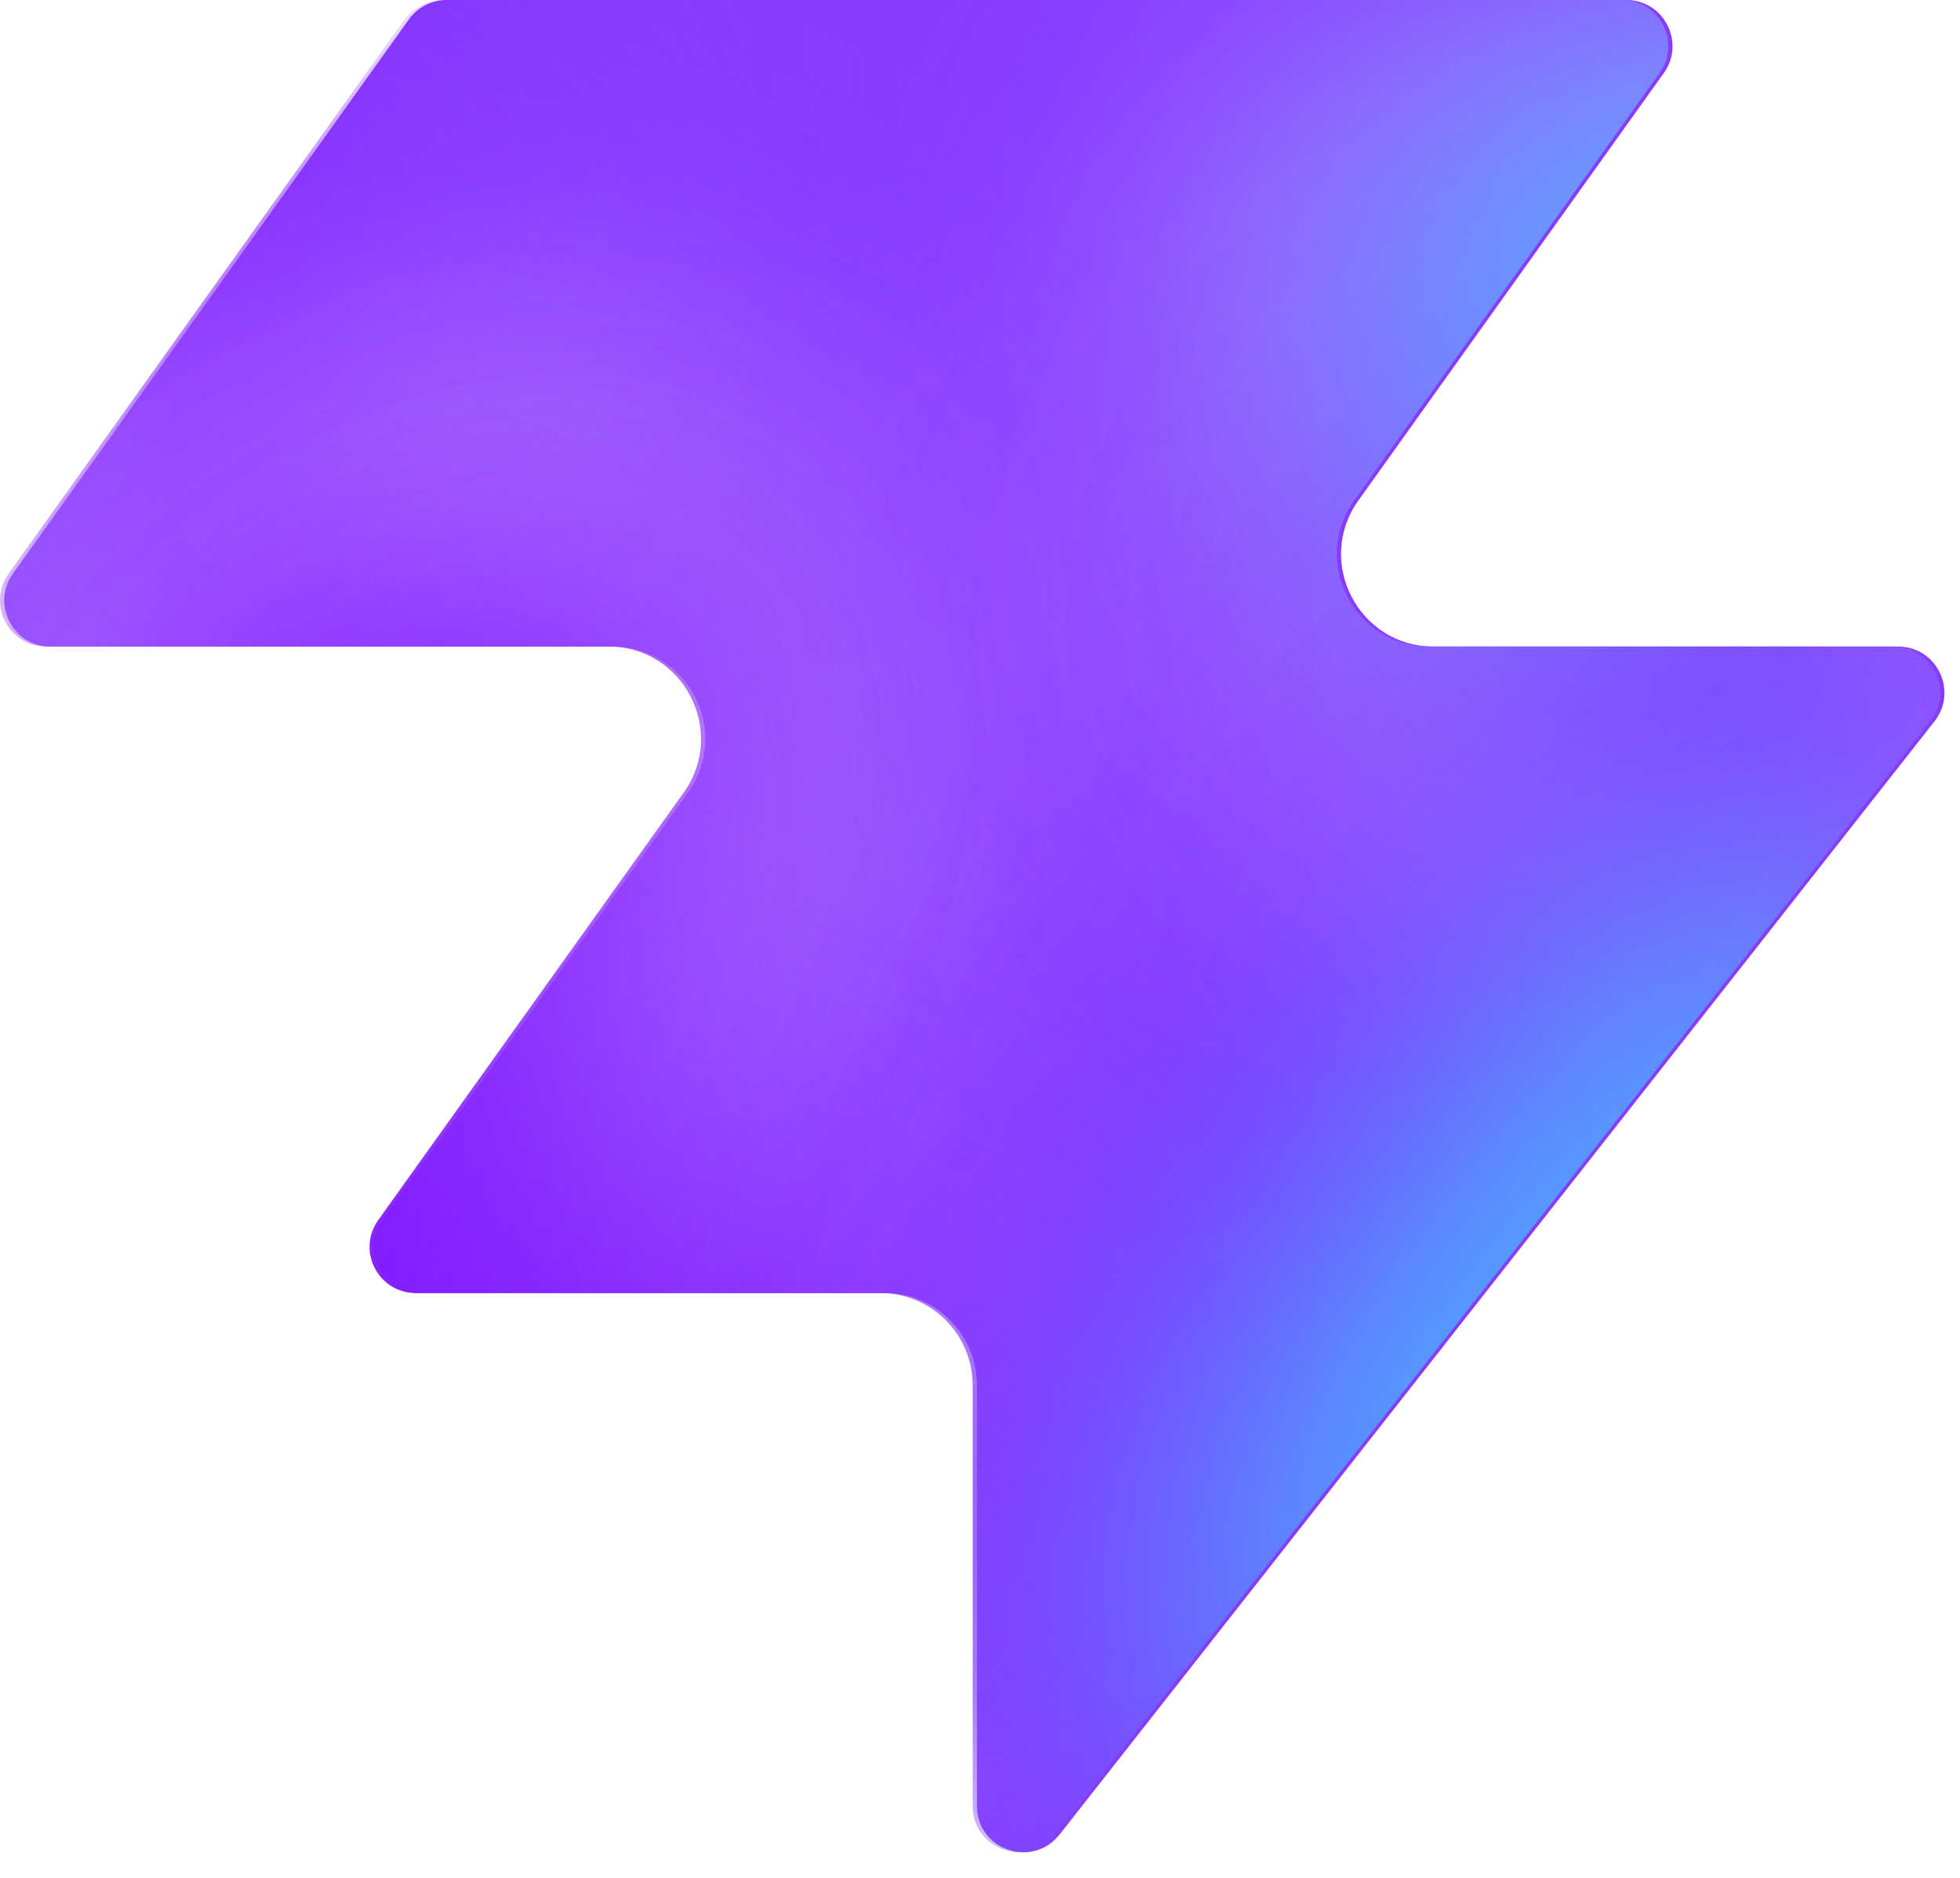
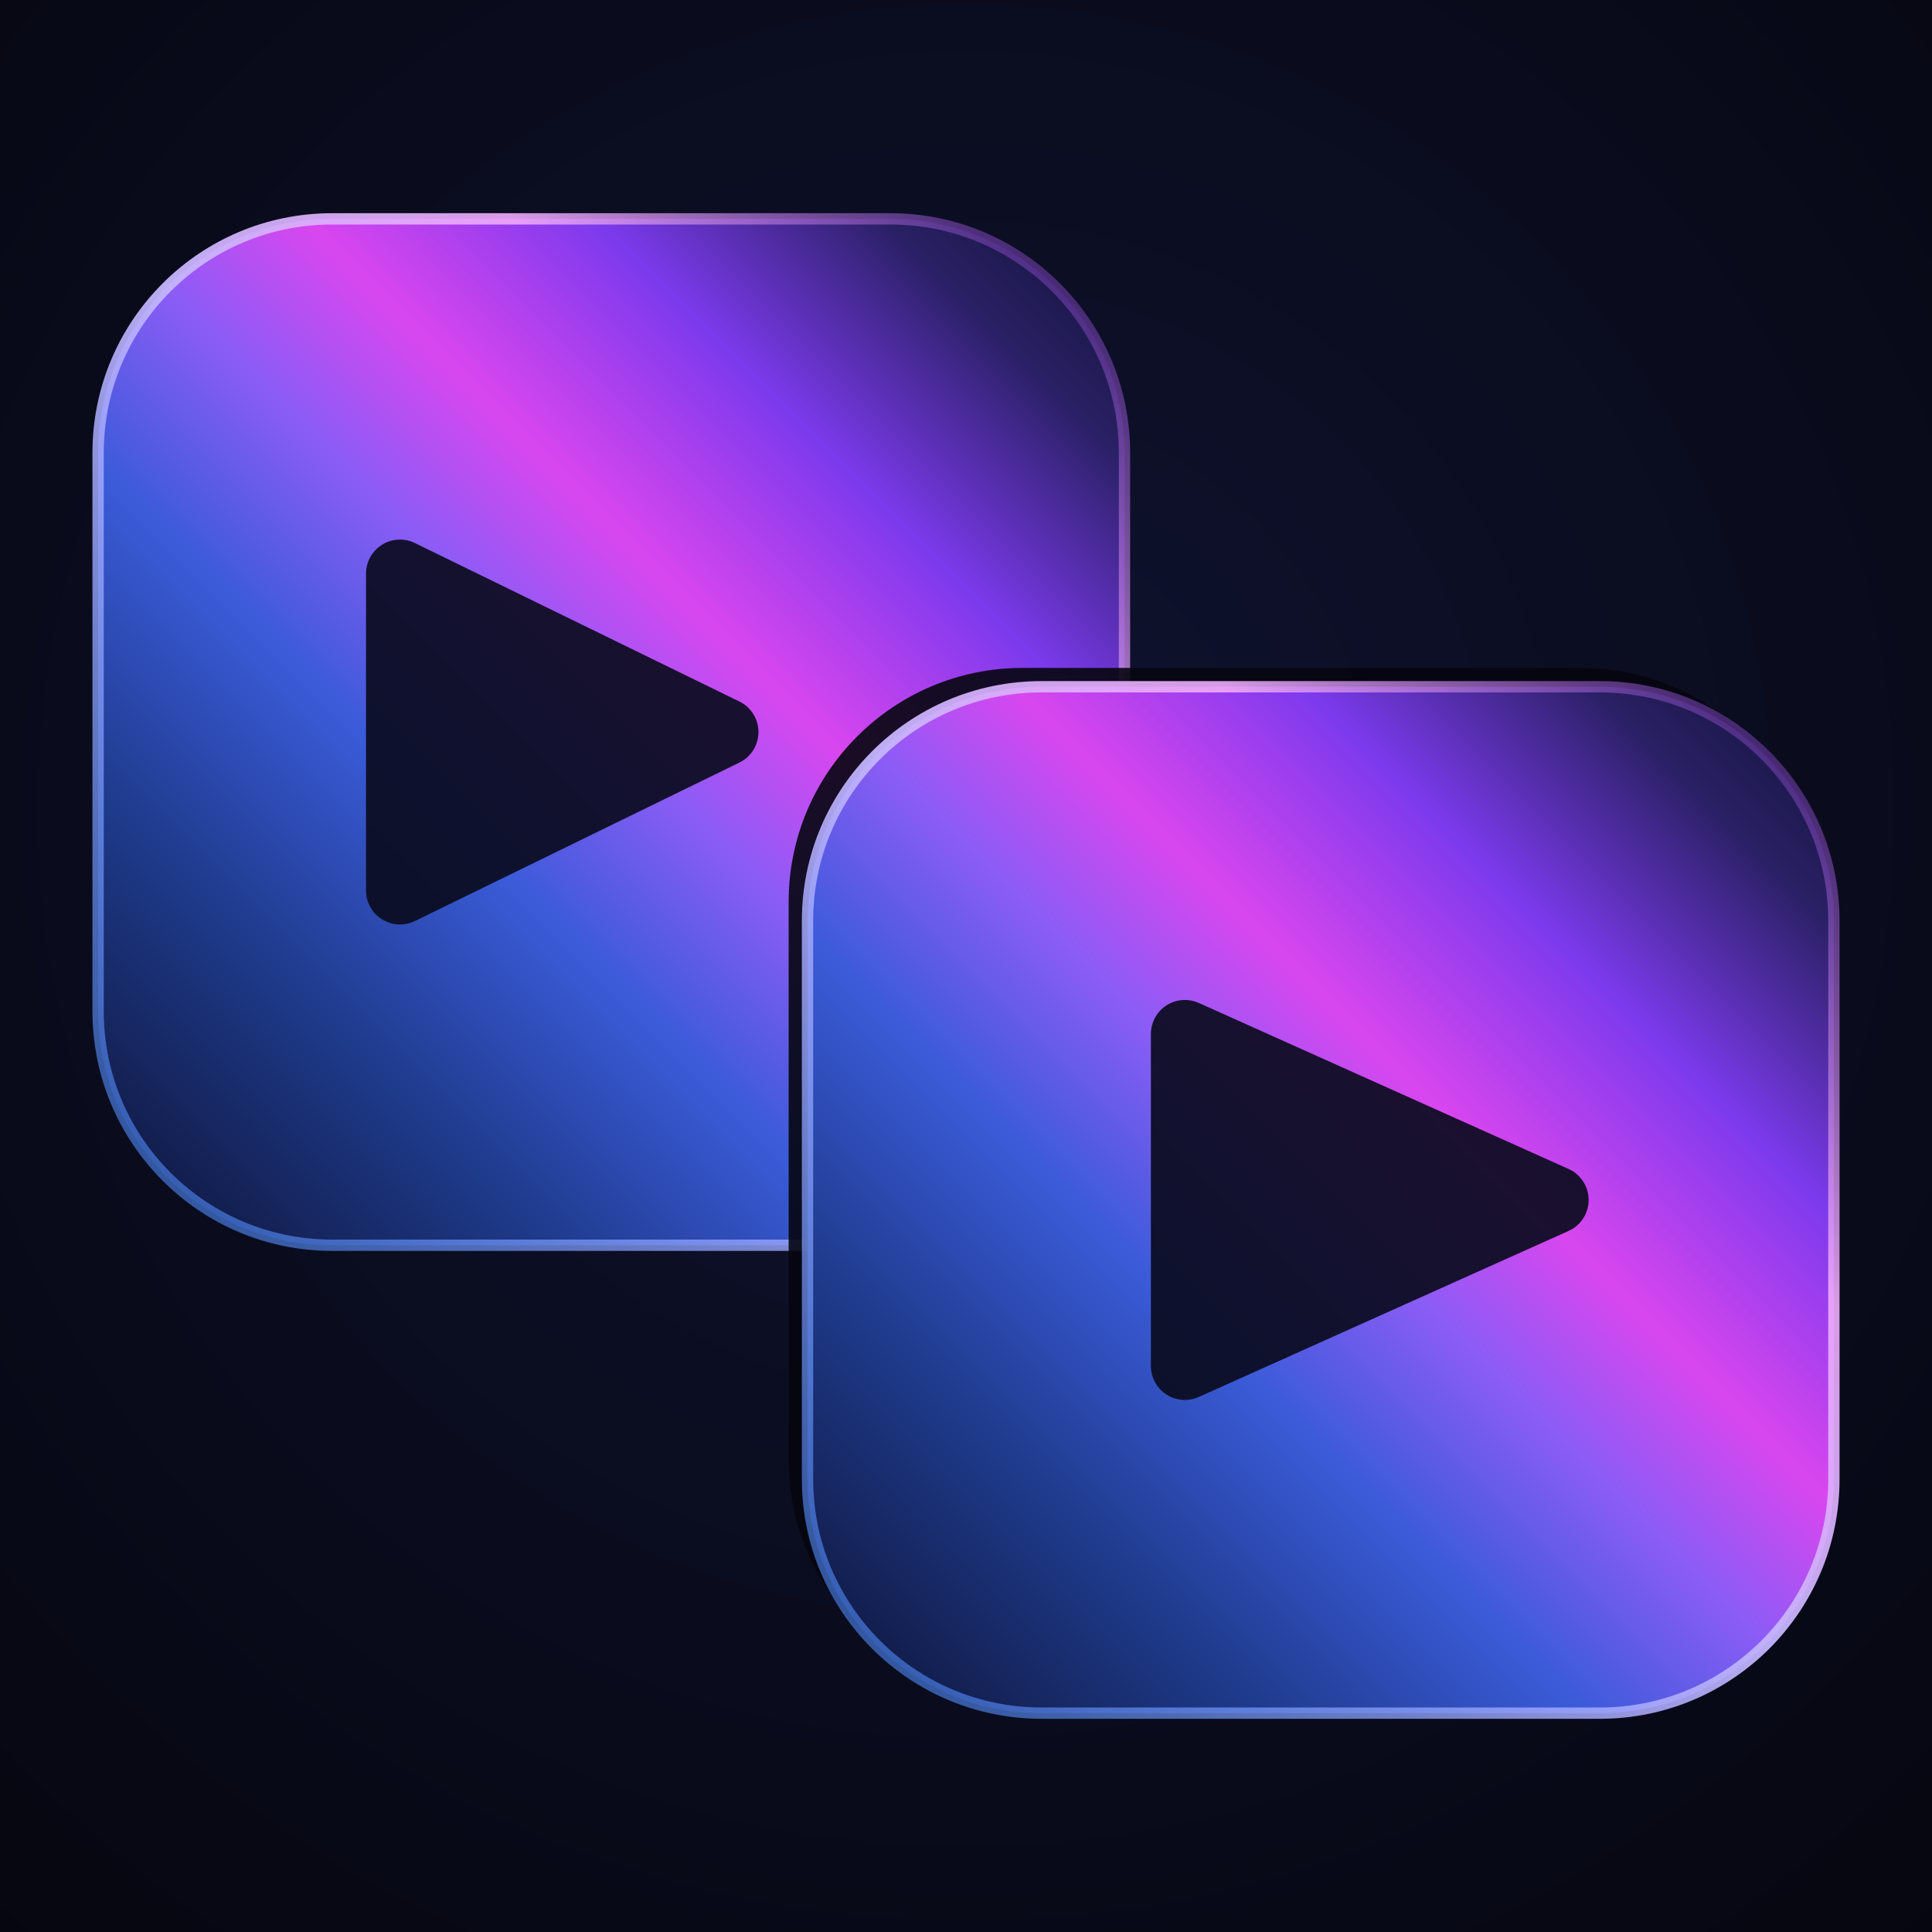
- <svg xmlns="http://www.w3.org/2000/svg" width="48" height="46" fill="none" viewBox="0 0 48 46">
-   <path fill="#863bff" d="M25.946 44.938c-.664.845-2.021.375-2.021-.698V33.937a2.26 2.26 0 0 0-2.262-2.262H10.287c-.92 0-1.456-1.04-.92-1.788l7.48-10.471c1.07-1.497 0-3.578-1.842-3.578H1.237c-.92 0-1.456-1.04-.92-1.788L10.013.474c.214-.297.556-.474.92-.474h28.894c.92 0 1.456 1.04.92 1.788l-7.48 10.471c-1.07 1.498 0 3.579 1.842 3.579h11.377c.943 0 1.473 1.088.89 1.83L25.947 44.94z" style="fill:#863bff;fill:color(display-p3 .525 .23 1);fill-opacity:1" />
-   <mask id="a" width="48" height="46" x="0" y="0" maskUnits="userSpaceOnUse" style="mask-type:alpha">
-     <path fill="#000" d="M25.842 44.938c-.664.844-2.021.375-2.021-.698V33.937a2.26 2.26 0 0 0-2.262-2.262H10.183c-.92 0-1.456-1.04-.92-1.788l7.48-10.471c1.07-1.498 0-3.579-1.842-3.579H1.133c-.92 0-1.456-1.04-.92-1.787L9.91.473c.214-.297.556-.474.92-.474h28.894c.92 0 1.456 1.04.92 1.788l-7.48 10.471c-1.07 1.498 0 3.578 1.842 3.578h11.377c.943 0 1.473 1.088.89 1.832L25.843 44.94z" style="fill:#000;fill-opacity:1" />
-   </mask>
-   <g mask="url(#a)">
-     <g filter="url(#b)">
-       <ellipse cx="5.508" cy="14.704" fill="#ede6ff" rx="5.508" ry="14.704" style="fill:#ede6ff;fill:color(display-p3 .927 .903 1);fill-opacity:1" transform="matrix(.00324 1 1 -.00324 -4.47 31.516)" />
-     </g>
-     <g filter="url(#c)">
-       <ellipse cx="10.399" cy="29.851" fill="#ede6ff" rx="10.399" ry="29.851" style="fill:#ede6ff;fill:color(display-p3 .927 .903 1);fill-opacity:1" transform="matrix(.00324 1 1 -.00324 -39.328 7.883)" />
-     </g>
-     <g filter="url(#d)">
-       <ellipse cx="5.508" cy="30.487" fill="#7e14ff" rx="5.508" ry="30.487" style="fill:#7e14ff;fill:color(display-p3 .492 .077 1);fill-opacity:1" transform="rotate(89.814 -25.913 -14.639)scale(1 -1)" />
-     </g>
-     <g filter="url(#e)">
-       <ellipse cx="5.508" cy="30.599" fill="#7e14ff" rx="5.508" ry="30.599" style="fill:#7e14ff;fill:color(display-p3 .492 .077 1);fill-opacity:1" transform="rotate(89.814 -32.644 -3.334)scale(1 -1)" />
-     </g>
-     <g filter="url(#f)">
-       <ellipse cx="5.508" cy="30.599" fill="#7e14ff" rx="5.508" ry="30.599" style="fill:#7e14ff;fill:color(display-p3 .492 .077 1);fill-opacity:1" transform="matrix(.00324 1 1 -.00324 -34.34 30.47)" />
-     </g>
-     <g filter="url(#g)">
-       <ellipse cx="14.072" cy="22.078" fill="#ede6ff" rx="14.072" ry="22.078" style="fill:#ede6ff;fill:color(display-p3 .927 .903 1);fill-opacity:1" transform="rotate(93.35 24.506 48.493)scale(-1 1)" />
-     </g>
-     <g filter="url(#h)">
-       <ellipse cx="3.47" cy="21.501" fill="#7e14ff" rx="3.47" ry="21.501" style="fill:#7e14ff;fill:color(display-p3 .492 .077 1);fill-opacity:1" transform="rotate(89.009 28.708 47.59)scale(-1 1)" />
-     </g>
-     <g filter="url(#i)">
-       <ellipse cx="3.47" cy="21.501" fill="#7e14ff" rx="3.47" ry="21.501" style="fill:#7e14ff;fill:color(display-p3 .492 .077 1);fill-opacity:1" transform="rotate(89.009 28.708 47.59)scale(-1 1)" />
-     </g>
-     <g filter="url(#j)">
-       <ellipse cx=".387" cy="8.972" fill="#7e14ff" rx="4.407" ry="29.108" style="fill:#7e14ff;fill:color(display-p3 .492 .077 1);fill-opacity:1" transform="rotate(39.51 .387 8.972)" />
-     </g>
-     <g filter="url(#k)">
-       <ellipse cx="47.523" cy="-6.092" fill="#7e14ff" rx="4.407" ry="29.108" style="fill:#7e14ff;fill:color(display-p3 .492 .077 1);fill-opacity:1" transform="rotate(37.892 47.523 -6.092)" />
-     </g>
-     <g filter="url(#l)">
-       <ellipse cx="41.412" cy="6.333" fill="#47bfff" rx="5.971" ry="9.665" style="fill:#47bfff;fill:color(display-p3 .28 .748 1);fill-opacity:1" transform="rotate(37.892 41.412 6.333)" />
-     </g>
-     <g filter="url(#m)">
-       <ellipse cx="-1.879" cy="38.332" fill="#7e14ff" rx="4.407" ry="29.108" style="fill:#7e14ff;fill:color(display-p3 .492 .077 1);fill-opacity:1" transform="rotate(37.892 -1.88 38.332)" />
-     </g>
-     <g filter="url(#n)">
-       <ellipse cx="-1.879" cy="38.332" fill="#7e14ff" rx="4.407" ry="29.108" style="fill:#7e14ff;fill:color(display-p3 .492 .077 1);fill-opacity:1" transform="rotate(37.892 -1.88 38.332)" />
-     </g>
-     <g filter="url(#o)">
-       <ellipse cx="35.651" cy="29.907" fill="#7e14ff" rx="4.407" ry="29.108" style="fill:#7e14ff;fill:color(display-p3 .492 .077 1);fill-opacity:1" transform="rotate(37.892 35.651 29.907)" />
-     </g>
-     <g filter="url(#p)">
-       <ellipse cx="38.418" cy="32.4" fill="#47bfff" rx="5.971" ry="15.297" style="fill:#47bfff;fill:color(display-p3 .28 .748 1);fill-opacity:1" transform="rotate(37.892 38.418 32.4)" />
-     </g>
+ <svg xmlns="http://www.w3.org/2000/svg" viewBox="0 0 512 512" width="512" height="512">
+   <defs>
+     <linearGradient id="sweep" x1="0" y1="1" x2="1" y2="0">
+       <stop offset="0" stop-color="#0d1030" />
+       <stop offset="0.22" stop-color="#1e3a8a" />
+       <stop offset="0.38" stop-color="#3b5bd9" />
+       <stop offset="0.5" stop-color="#8b5cf6" />
+       <stop offset="0.6" stop-color="#d946ef" />
+       <stop offset="0.74" stop-color="#7c3aed" />
+       <stop offset="0.88" stop-color="#2a2065" />
+       <stop offset="1" stop-color="#0d1030" />
+     </linearGradient>
+     <linearGradient id="edge" x1="0" y1="1" x2="1" y2="0">
+       <stop offset="0" stop-color="#3b82f6" stop-opacity="0.55" />
+       <stop offset="0.5" stop-color="#c4b5fd" stop-opacity="0.95" />
+       <stop offset="0.7" stop-color="#f0abfc" stop-opacity="0.9" />
+       <stop offset="1" stop-color="#4c1d95" stop-opacity="0.5" />
+     </linearGradient>
+     <radialGradient id="bg" cx="0.5" cy="0.42" r="0.78">
+       <stop offset="0" stop-color="#0f1330" />
+       <stop offset="1" stop-color="#06060f" />
+     </radialGradient>
+   </defs>
+   <rect width="512" height="512" fill="url(#bg)" />
+   <g>
+     <rect x="26" y="58" width="272" height="272" rx="62" fill="url(#sweep)" />
+     <rect x="26" y="58" width="272" height="272" rx="62" fill="none" stroke="url(#edge)" stroke-width="3" />
+     <path d="M 106 152 L 192 194 L 106 236 Z" fill="#0a0b1e" stroke="#0a0b1e" stroke-width="18" stroke-linejoin="round" opacity="0.92" />
  </g>
-   <defs>
-     <filter id="b" width="60.045" height="41.654" x="-19.77" y="16.149" color-interpolation-filters="sRGB" filterUnits="userSpaceOnUse">
-       <feFlood flood-opacity="0" result="BackgroundImageFix" />
-       <feBlend in="SourceGraphic" in2="BackgroundImageFix" result="shape" />
-       <feGaussianBlur result="effect1_foregroundBlur_2002_17158" stdDeviation="7.659" />
-     </filter>
-     <filter id="c" width="90.34" height="51.437" x="-54.613" y="-7.533" color-interpolation-filters="sRGB" filterUnits="userSpaceOnUse">
-       <feFlood flood-opacity="0" result="BackgroundImageFix" />
-       <feBlend in="SourceGraphic" in2="BackgroundImageFix" result="shape" />
-       <feGaussianBlur result="effect1_foregroundBlur_2002_17158" stdDeviation="7.659" />
-     </filter>
-     <filter id="d" width="79.355" height="29.4" x="-49.64" y="2.03" color-interpolation-filters="sRGB" filterUnits="userSpaceOnUse">
-       <feFlood flood-opacity="0" result="BackgroundImageFix" />
-       <feBlend in="SourceGraphic" in2="BackgroundImageFix" result="shape" />
-       <feGaussianBlur result="effect1_foregroundBlur_2002_17158" stdDeviation="4.596" />
-     </filter>
-     <filter id="e" width="79.579" height="29.4" x="-45.045" y="20.029" color-interpolation-filters="sRGB" filterUnits="userSpaceOnUse">
-       <feFlood flood-opacity="0" result="BackgroundImageFix" />
-       <feBlend in="SourceGraphic" in2="BackgroundImageFix" result="shape" />
-       <feGaussianBlur result="effect1_foregroundBlur_2002_17158" stdDeviation="4.596" />
-     </filter>
-     <filter id="f" width="79.579" height="29.4" x="-43.513" y="21.178" color-interpolation-filters="sRGB" filterUnits="userSpaceOnUse">
-       <feFlood flood-opacity="0" result="BackgroundImageFix" />
-       <feBlend in="SourceGraphic" in2="BackgroundImageFix" result="shape" />
-       <feGaussianBlur result="effect1_foregroundBlur_2002_17158" stdDeviation="4.596" />
-     </filter>
-     <filter id="g" width="74.749" height="58.852" x="15.756" y="-17.901" color-interpolation-filters="sRGB" filterUnits="userSpaceOnUse">
-       <feFlood flood-opacity="0" result="BackgroundImageFix" />
-       <feBlend in="SourceGraphic" in2="BackgroundImageFix" result="shape" />
-       <feGaussianBlur result="effect1_foregroundBlur_2002_17158" stdDeviation="7.659" />
-     </filter>
-     <filter id="h" width="61.377" height="25.362" x="23.548" y="2.284" color-interpolation-filters="sRGB" filterUnits="userSpaceOnUse">
-       <feFlood flood-opacity="0" result="BackgroundImageFix" />
-       <feBlend in="SourceGraphic" in2="BackgroundImageFix" result="shape" />
-       <feGaussianBlur result="effect1_foregroundBlur_2002_17158" stdDeviation="4.596" />
-     </filter>
-     <filter id="i" width="61.377" height="25.362" x="23.548" y="2.284" color-interpolation-filters="sRGB" filterUnits="userSpaceOnUse">
-       <feFlood flood-opacity="0" result="BackgroundImageFix" />
-       <feBlend in="SourceGraphic" in2="BackgroundImageFix" result="shape" />
-       <feGaussianBlur result="effect1_foregroundBlur_2002_17158" stdDeviation="4.596" />
-     </filter>
-     <filter id="j" width="56.045" height="63.649" x="-27.636" y="-22.853" color-interpolation-filters="sRGB" filterUnits="userSpaceOnUse">
-       <feFlood flood-opacity="0" result="BackgroundImageFix" />
-       <feBlend in="SourceGraphic" in2="BackgroundImageFix" result="shape" />
-       <feGaussianBlur result="effect1_foregroundBlur_2002_17158" stdDeviation="4.596" />
-     </filter>
-     <filter id="k" width="54.814" height="64.646" x="20.116" y="-38.415" color-interpolation-filters="sRGB" filterUnits="userSpaceOnUse">
-       <feFlood flood-opacity="0" result="BackgroundImageFix" />
-       <feBlend in="SourceGraphic" in2="BackgroundImageFix" result="shape" />
-       <feGaussianBlur result="effect1_foregroundBlur_2002_17158" stdDeviation="4.596" />
-     </filter>
-     <filter id="l" width="33.541" height="35.313" x="24.641" y="-11.323" color-interpolation-filters="sRGB" filterUnits="userSpaceOnUse">
-       <feFlood flood-opacity="0" result="BackgroundImageFix" />
-       <feBlend in="SourceGraphic" in2="BackgroundImageFix" result="shape" />
-       <feGaussianBlur result="effect1_foregroundBlur_2002_17158" stdDeviation="4.596" />
-     </filter>
-     <filter id="m" width="54.814" height="64.646" x="-29.286" y="6.009" color-interpolation-filters="sRGB" filterUnits="userSpaceOnUse">
-       <feFlood flood-opacity="0" result="BackgroundImageFix" />
-       <feBlend in="SourceGraphic" in2="BackgroundImageFix" result="shape" />
-       <feGaussianBlur result="effect1_foregroundBlur_2002_17158" stdDeviation="4.596" />
-     </filter>
-     <filter id="n" width="54.814" height="64.646" x="-29.286" y="6.009" color-interpolation-filters="sRGB" filterUnits="userSpaceOnUse">
-       <feFlood flood-opacity="0" result="BackgroundImageFix" />
-       <feBlend in="SourceGraphic" in2="BackgroundImageFix" result="shape" />
-       <feGaussianBlur result="effect1_foregroundBlur_2002_17158" stdDeviation="4.596" />
-     </filter>
-     <filter id="o" width="54.814" height="64.646" x="8.244" y="-2.416" color-interpolation-filters="sRGB" filterUnits="userSpaceOnUse">
-       <feFlood flood-opacity="0" result="BackgroundImageFix" />
-       <feBlend in="SourceGraphic" in2="BackgroundImageFix" result="shape" />
-       <feGaussianBlur result="effect1_foregroundBlur_2002_17158" stdDeviation="4.596" />
-     </filter>
-     <filter id="p" width="39.409" height="43.623" x="18.713" y="10.588" color-interpolation-filters="sRGB" filterUnits="userSpaceOnUse">
-       <feFlood flood-opacity="0" result="BackgroundImageFix" />
-       <feBlend in="SourceGraphic" in2="BackgroundImageFix" result="shape" />
-       <feGaussianBlur result="effect1_foregroundBlur_2002_17158" stdDeviation="4.596" />
-     </filter>
-   </defs>
+   <g>
+     <rect x="214" y="182" width="272" height="272" rx="62" fill="#06060f" stroke="none" transform="translate(-5,-5)" opacity="0.9" />
+     <rect x="214" y="182" width="272" height="272" rx="62" fill="url(#sweep)" />
+     <rect x="214" y="182" width="272" height="272" rx="62" fill="none" stroke="url(#edge)" stroke-width="3" />
+     <path d="M 314 274 L 412 318 L 314 362 Z" fill="#0a0b1e" stroke="#0a0b1e" stroke-width="18" stroke-linejoin="round" opacity="0.92" />
+   </g>
</svg>
